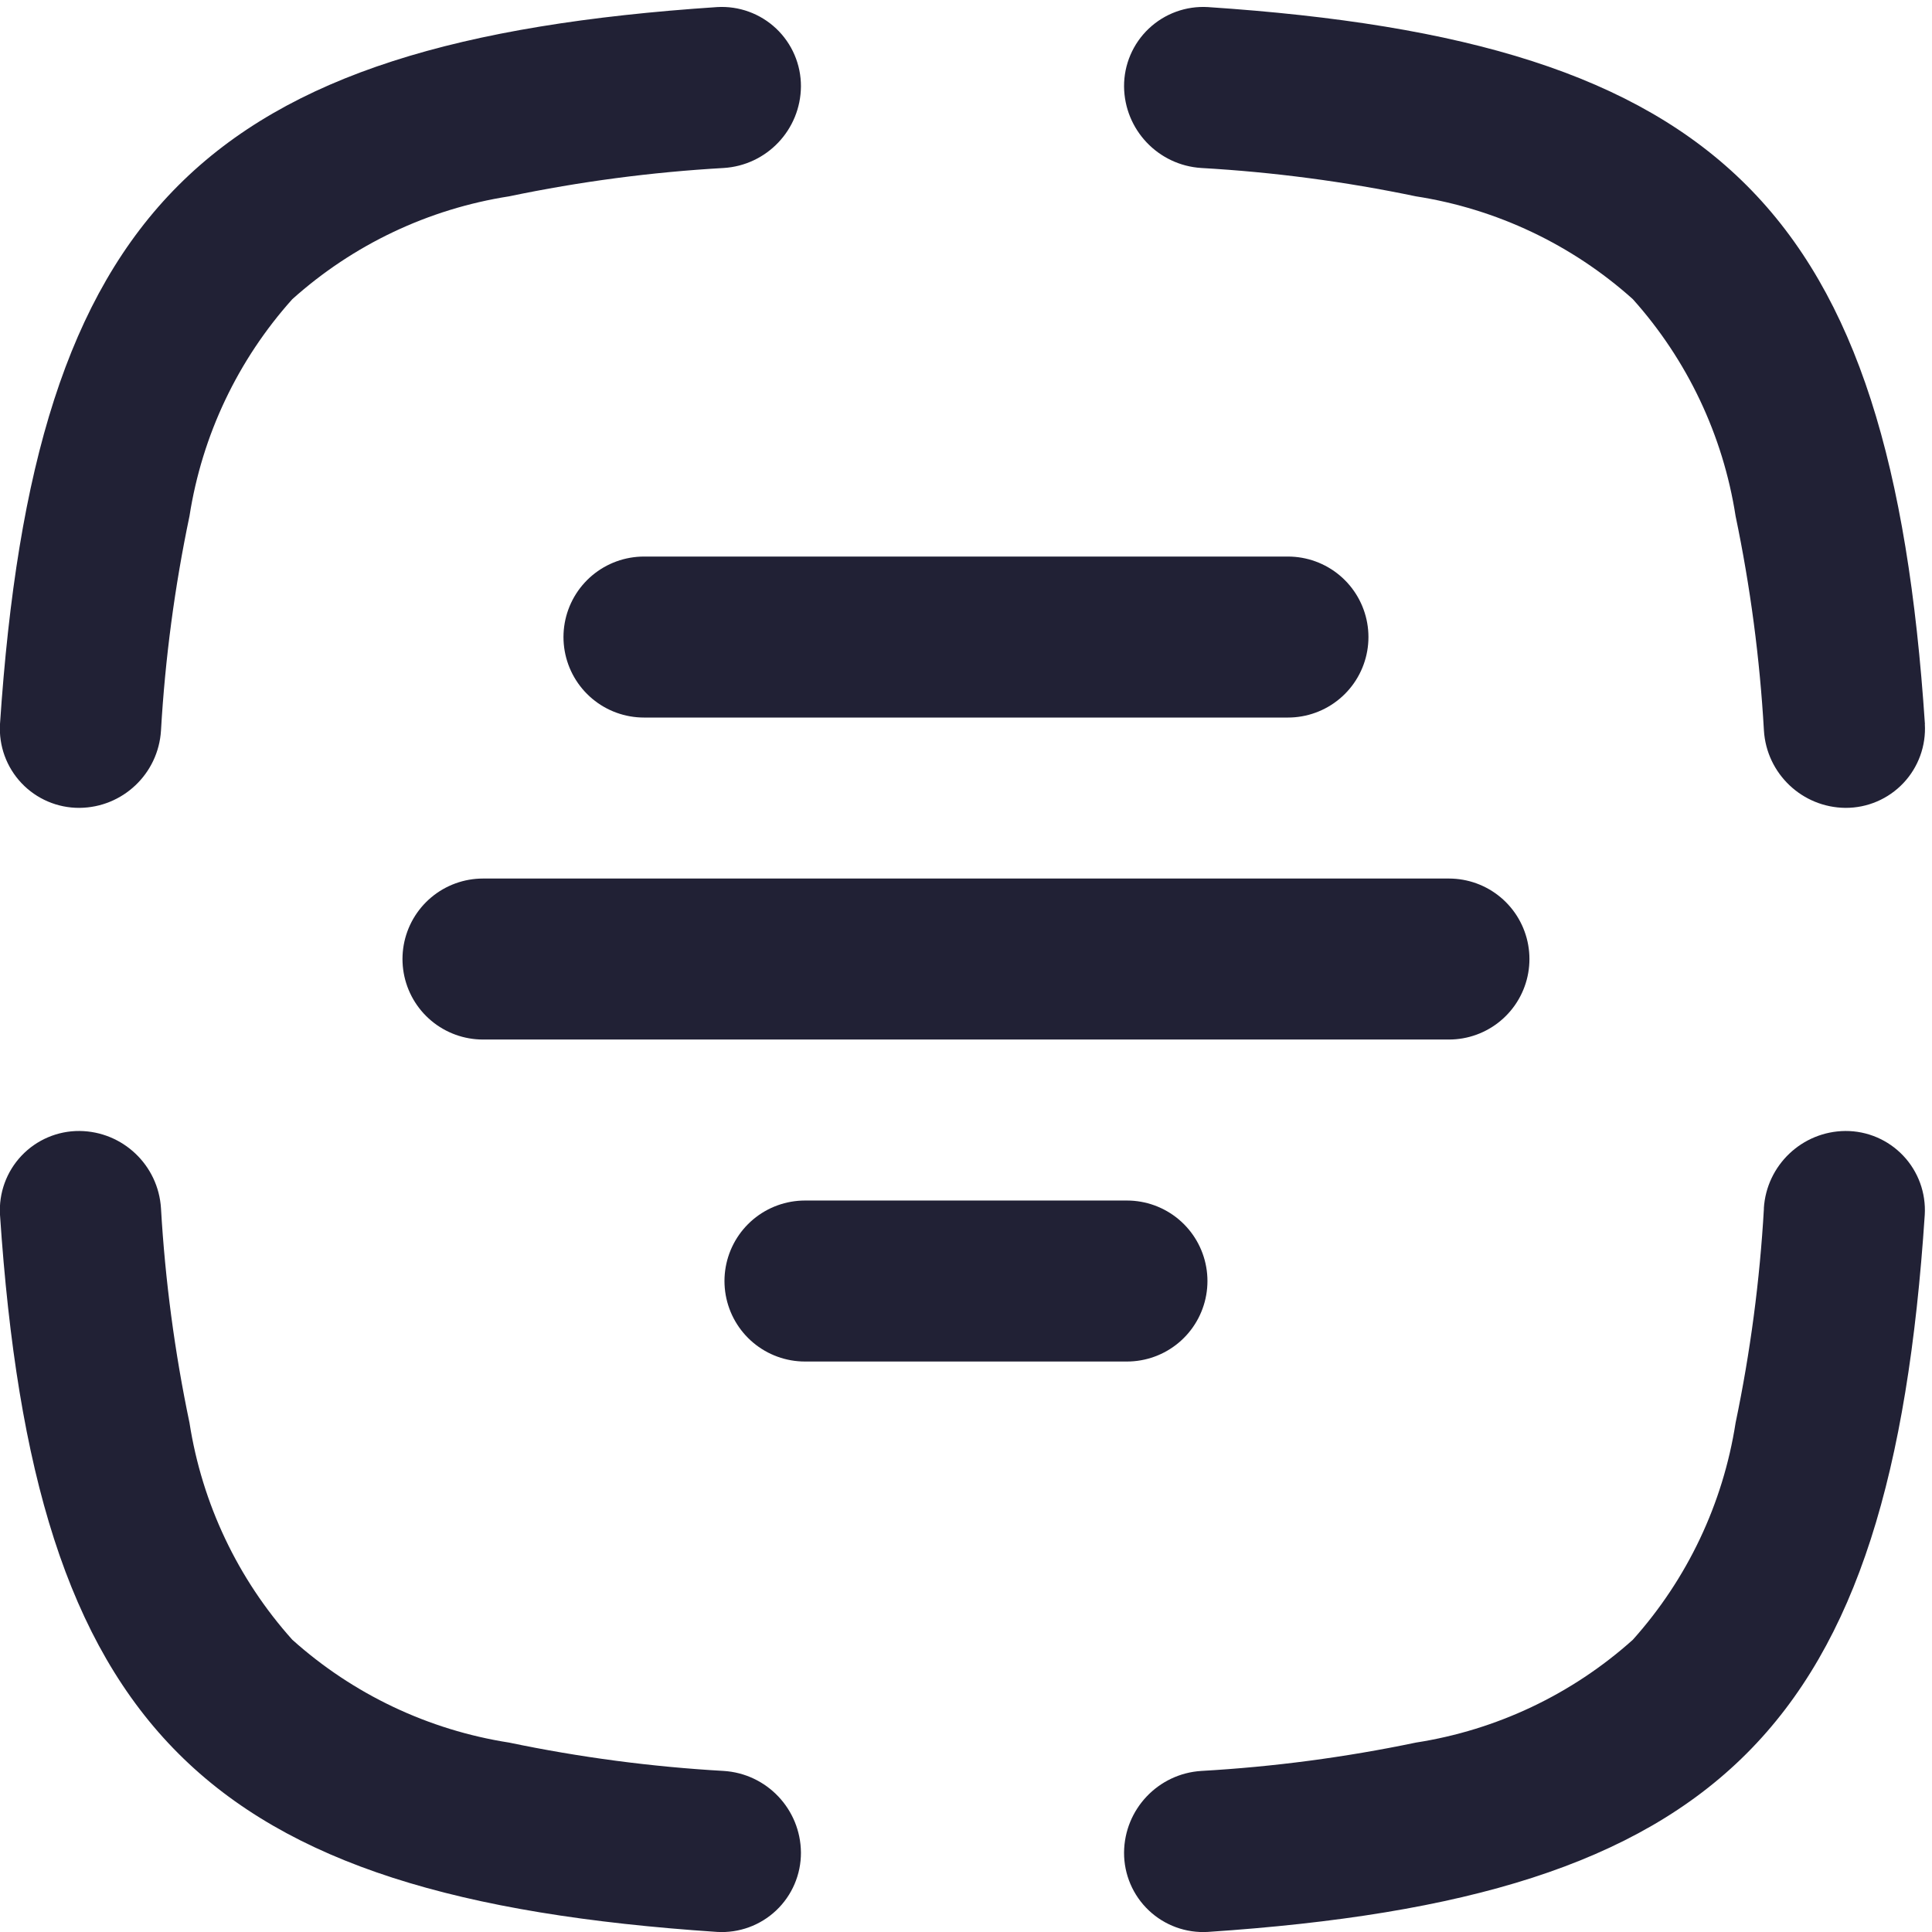
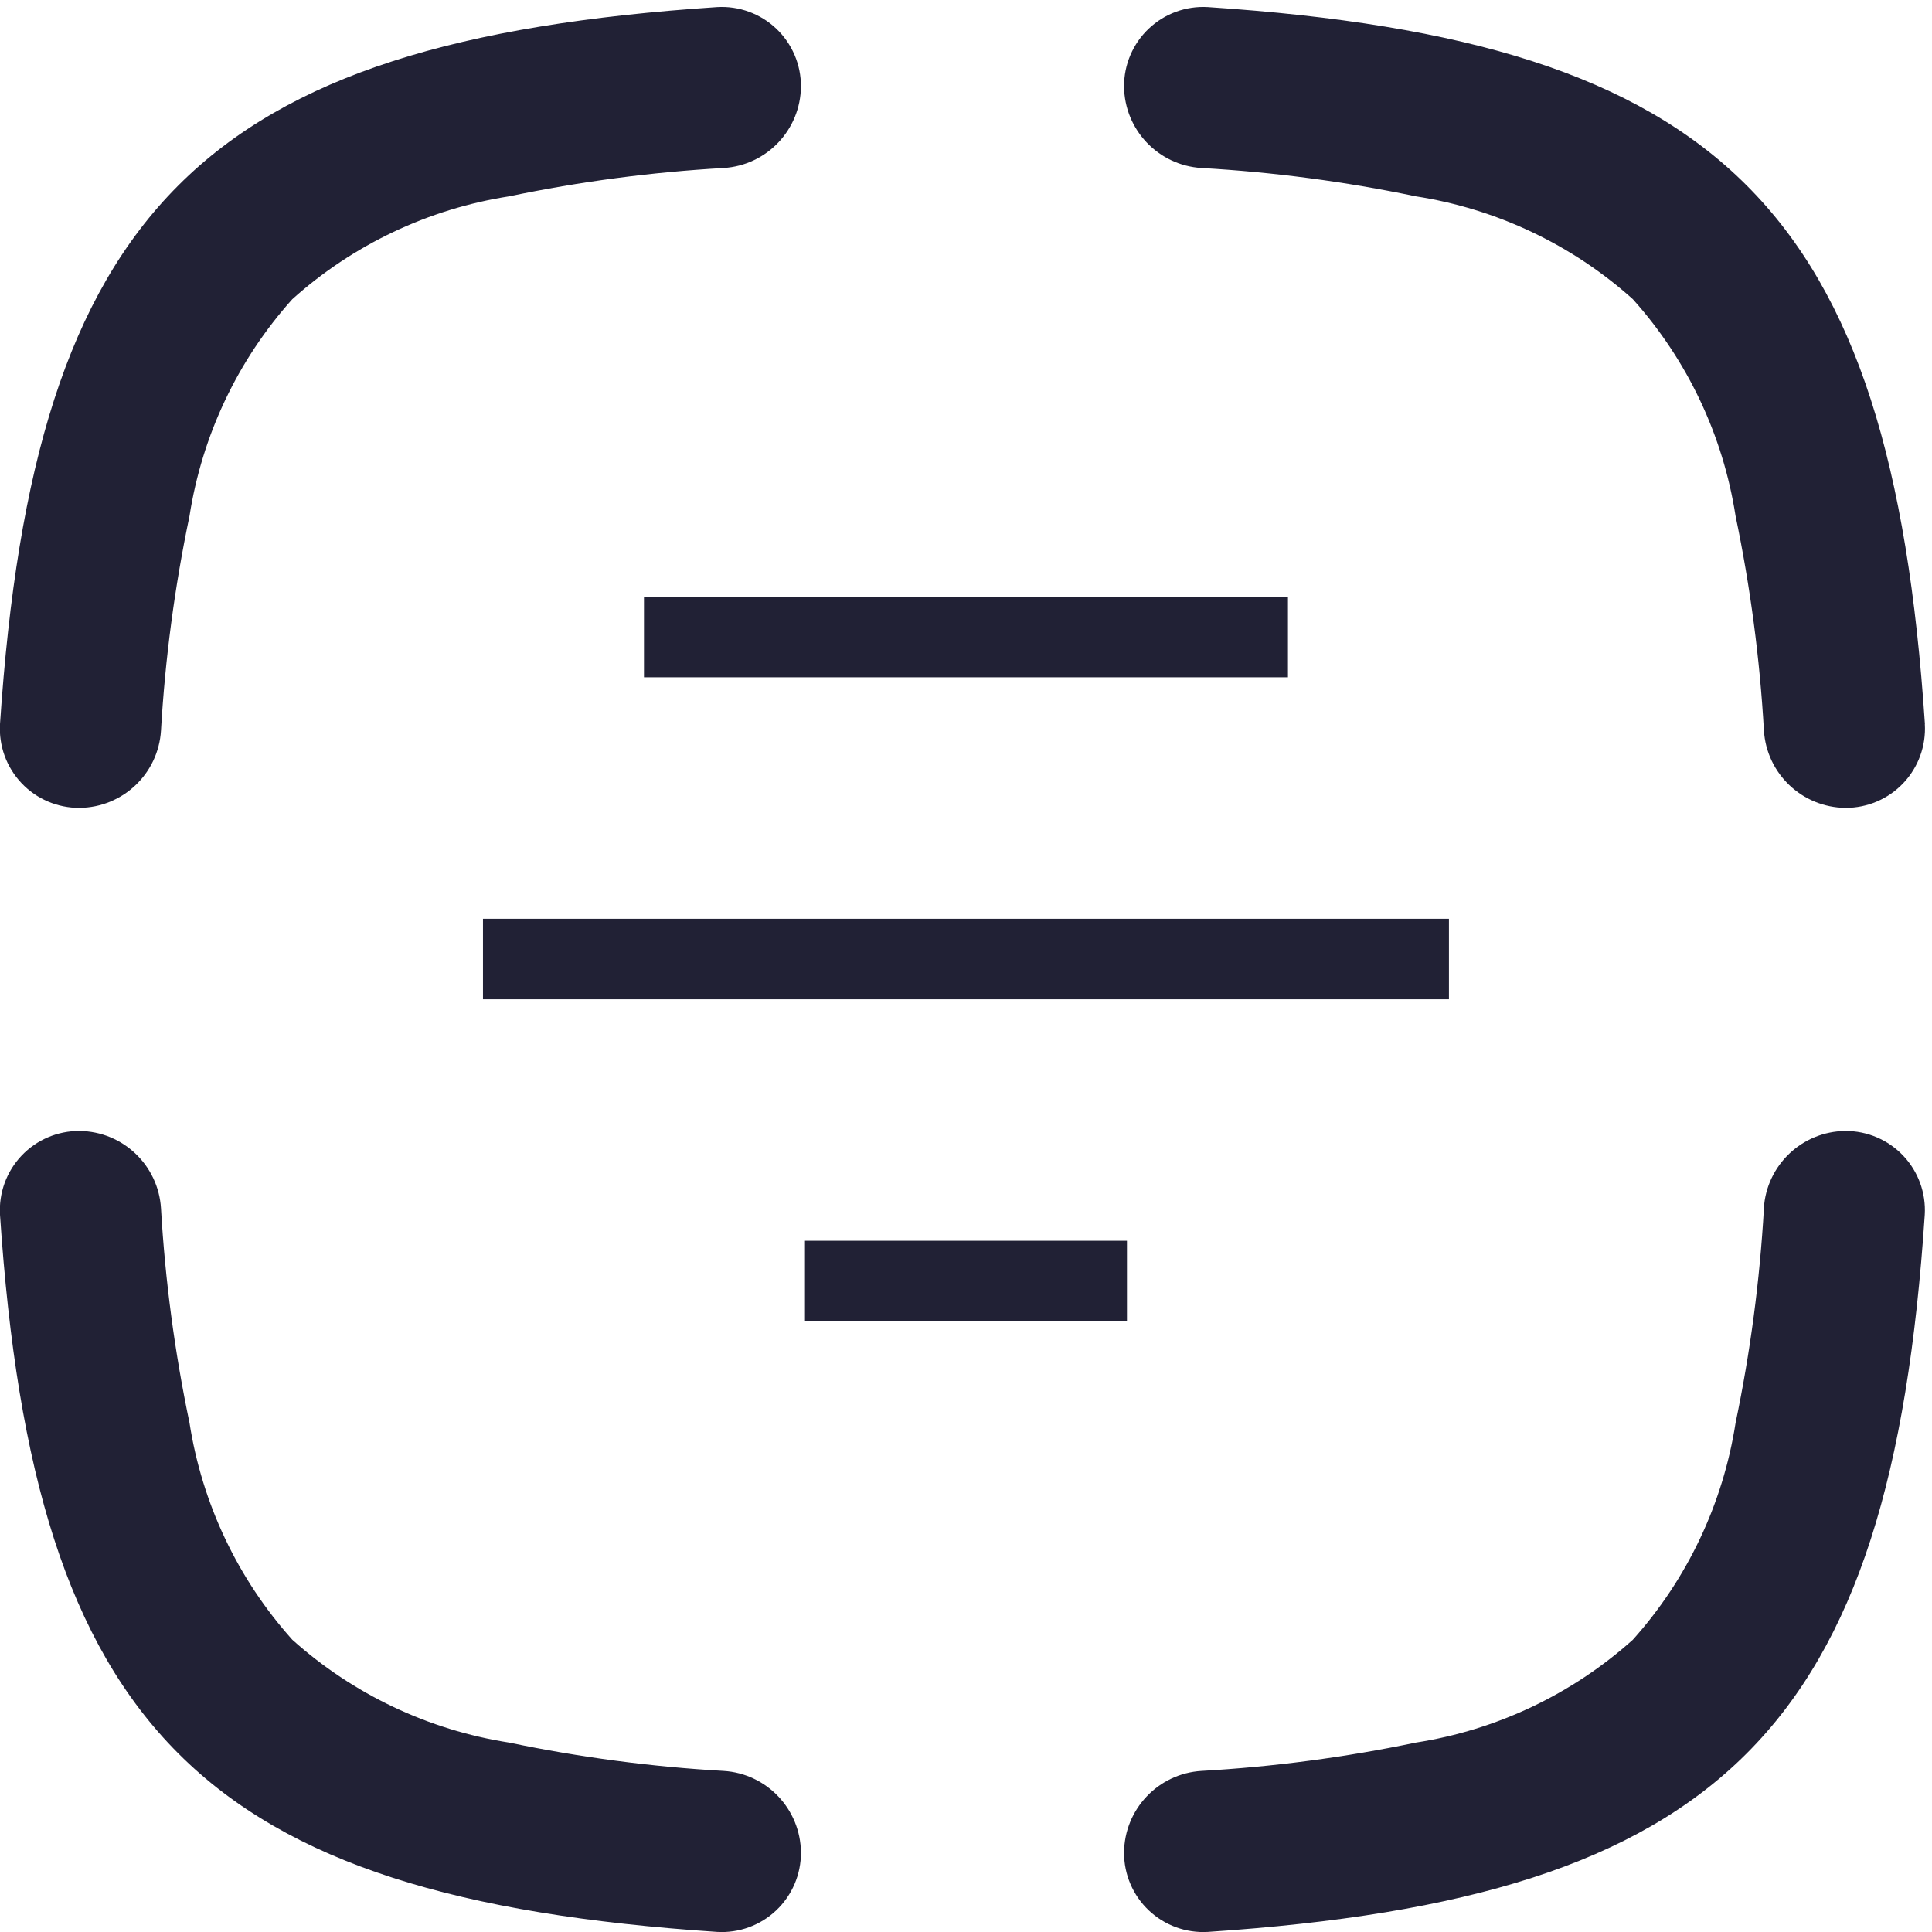
<svg xmlns="http://www.w3.org/2000/svg" id="Scanning_5" data-name="Scanning 5" width="24" height="24.001" viewBox="0 0 24 24.001">
  <path id="Path_1132" data-name="Path 1132" d="M2,15.011A1.024,1.024,0,0,0,.988,14.05.983.983,0,0,0,0,15.092C.427,21.487,2.514,23.573,8.908,24a.983.983,0,0,0,1.042-.986A1.024,1.024,0,0,0,8.989,22a18.058,18.058,0,0,1-2.664-.352A5.244,5.244,0,0,1,3.631,20.37a5.245,5.245,0,0,1-1.277-2.695A18.06,18.06,0,0,1,2,15.011Zm19.912,0a1.024,1.024,0,0,1,1.013-.961.983.983,0,0,1,.986,1.042C23.488,21.487,21.4,23.573,15.006,24a.983.983,0,0,1-1.042-.986A1.024,1.024,0,0,1,14.925,22a18.06,18.06,0,0,0,2.664-.352,5.244,5.244,0,0,0,2.695-1.277,5.244,5.244,0,0,0,1.277-2.695A18.06,18.06,0,0,0,21.913,15.011ZM24,12.089v0Zm-.088-3.095a.983.983,0,0,1-.986,1.042,1.024,1.024,0,0,1-1.013-.961,18.058,18.058,0,0,0-.352-2.664,5.244,5.244,0,0,0-1.277-2.695,5.245,5.245,0,0,0-2.695-1.277,18.058,18.058,0,0,0-2.664-.352,1.024,1.024,0,0,1-.961-1.013A.983.983,0,0,1,15.006.088C21.4.513,23.488,2.6,23.913,8.994ZM2,9.075a1.023,1.023,0,0,1-1.013.961A.983.983,0,0,1,0,8.994C.427,2.6,2.514.513,8.908.088a.983.983,0,0,1,1.042.986,1.023,1.023,0,0,1-.961,1.013,18.056,18.056,0,0,0-2.664.352A5.244,5.244,0,0,0,3.631,3.717,5.244,5.244,0,0,0,2.354,6.411,18.058,18.058,0,0,0,2,9.075ZM11.957,0h0Z" fill="#212135" fill-rule="evenodd" />
-   <path id="Path_1133" data-name="Path 1133" d="M6,11.914H18" fill="none" stroke="#212135" stroke-linecap="round" stroke-linejoin="round" stroke-width="2" />
-   <path id="Path_1134" data-name="Path 1134" d="M10,15.914h4" fill="none" stroke="#212135" stroke-linecap="round" stroke-linejoin="round" stroke-width="2" />
-   <path id="Path_1135" data-name="Path 1135" d="M8,7.914h8" fill="none" stroke="#212135" stroke-linecap="round" stroke-linejoin="round" stroke-width="2" />
+   <path id="Path_1133" data-name="Path 1133" d="M6,11.914H18" fill="none" stroke="#212135" strokeLinecap="round" strokeLinejoin="round" strokeWidth="2" />
+   <path id="Path_1134" data-name="Path 1134" d="M10,15.914h4" fill="none" stroke="#212135" strokeLinecap="round" strokeLinejoin="round" strokeWidth="2" />
+   <path id="Path_1135" data-name="Path 1135" d="M8,7.914h8" fill="none" stroke="#212135" strokeLinecap="round" strokeLinejoin="round" strokeWidth="2" />
</svg>
